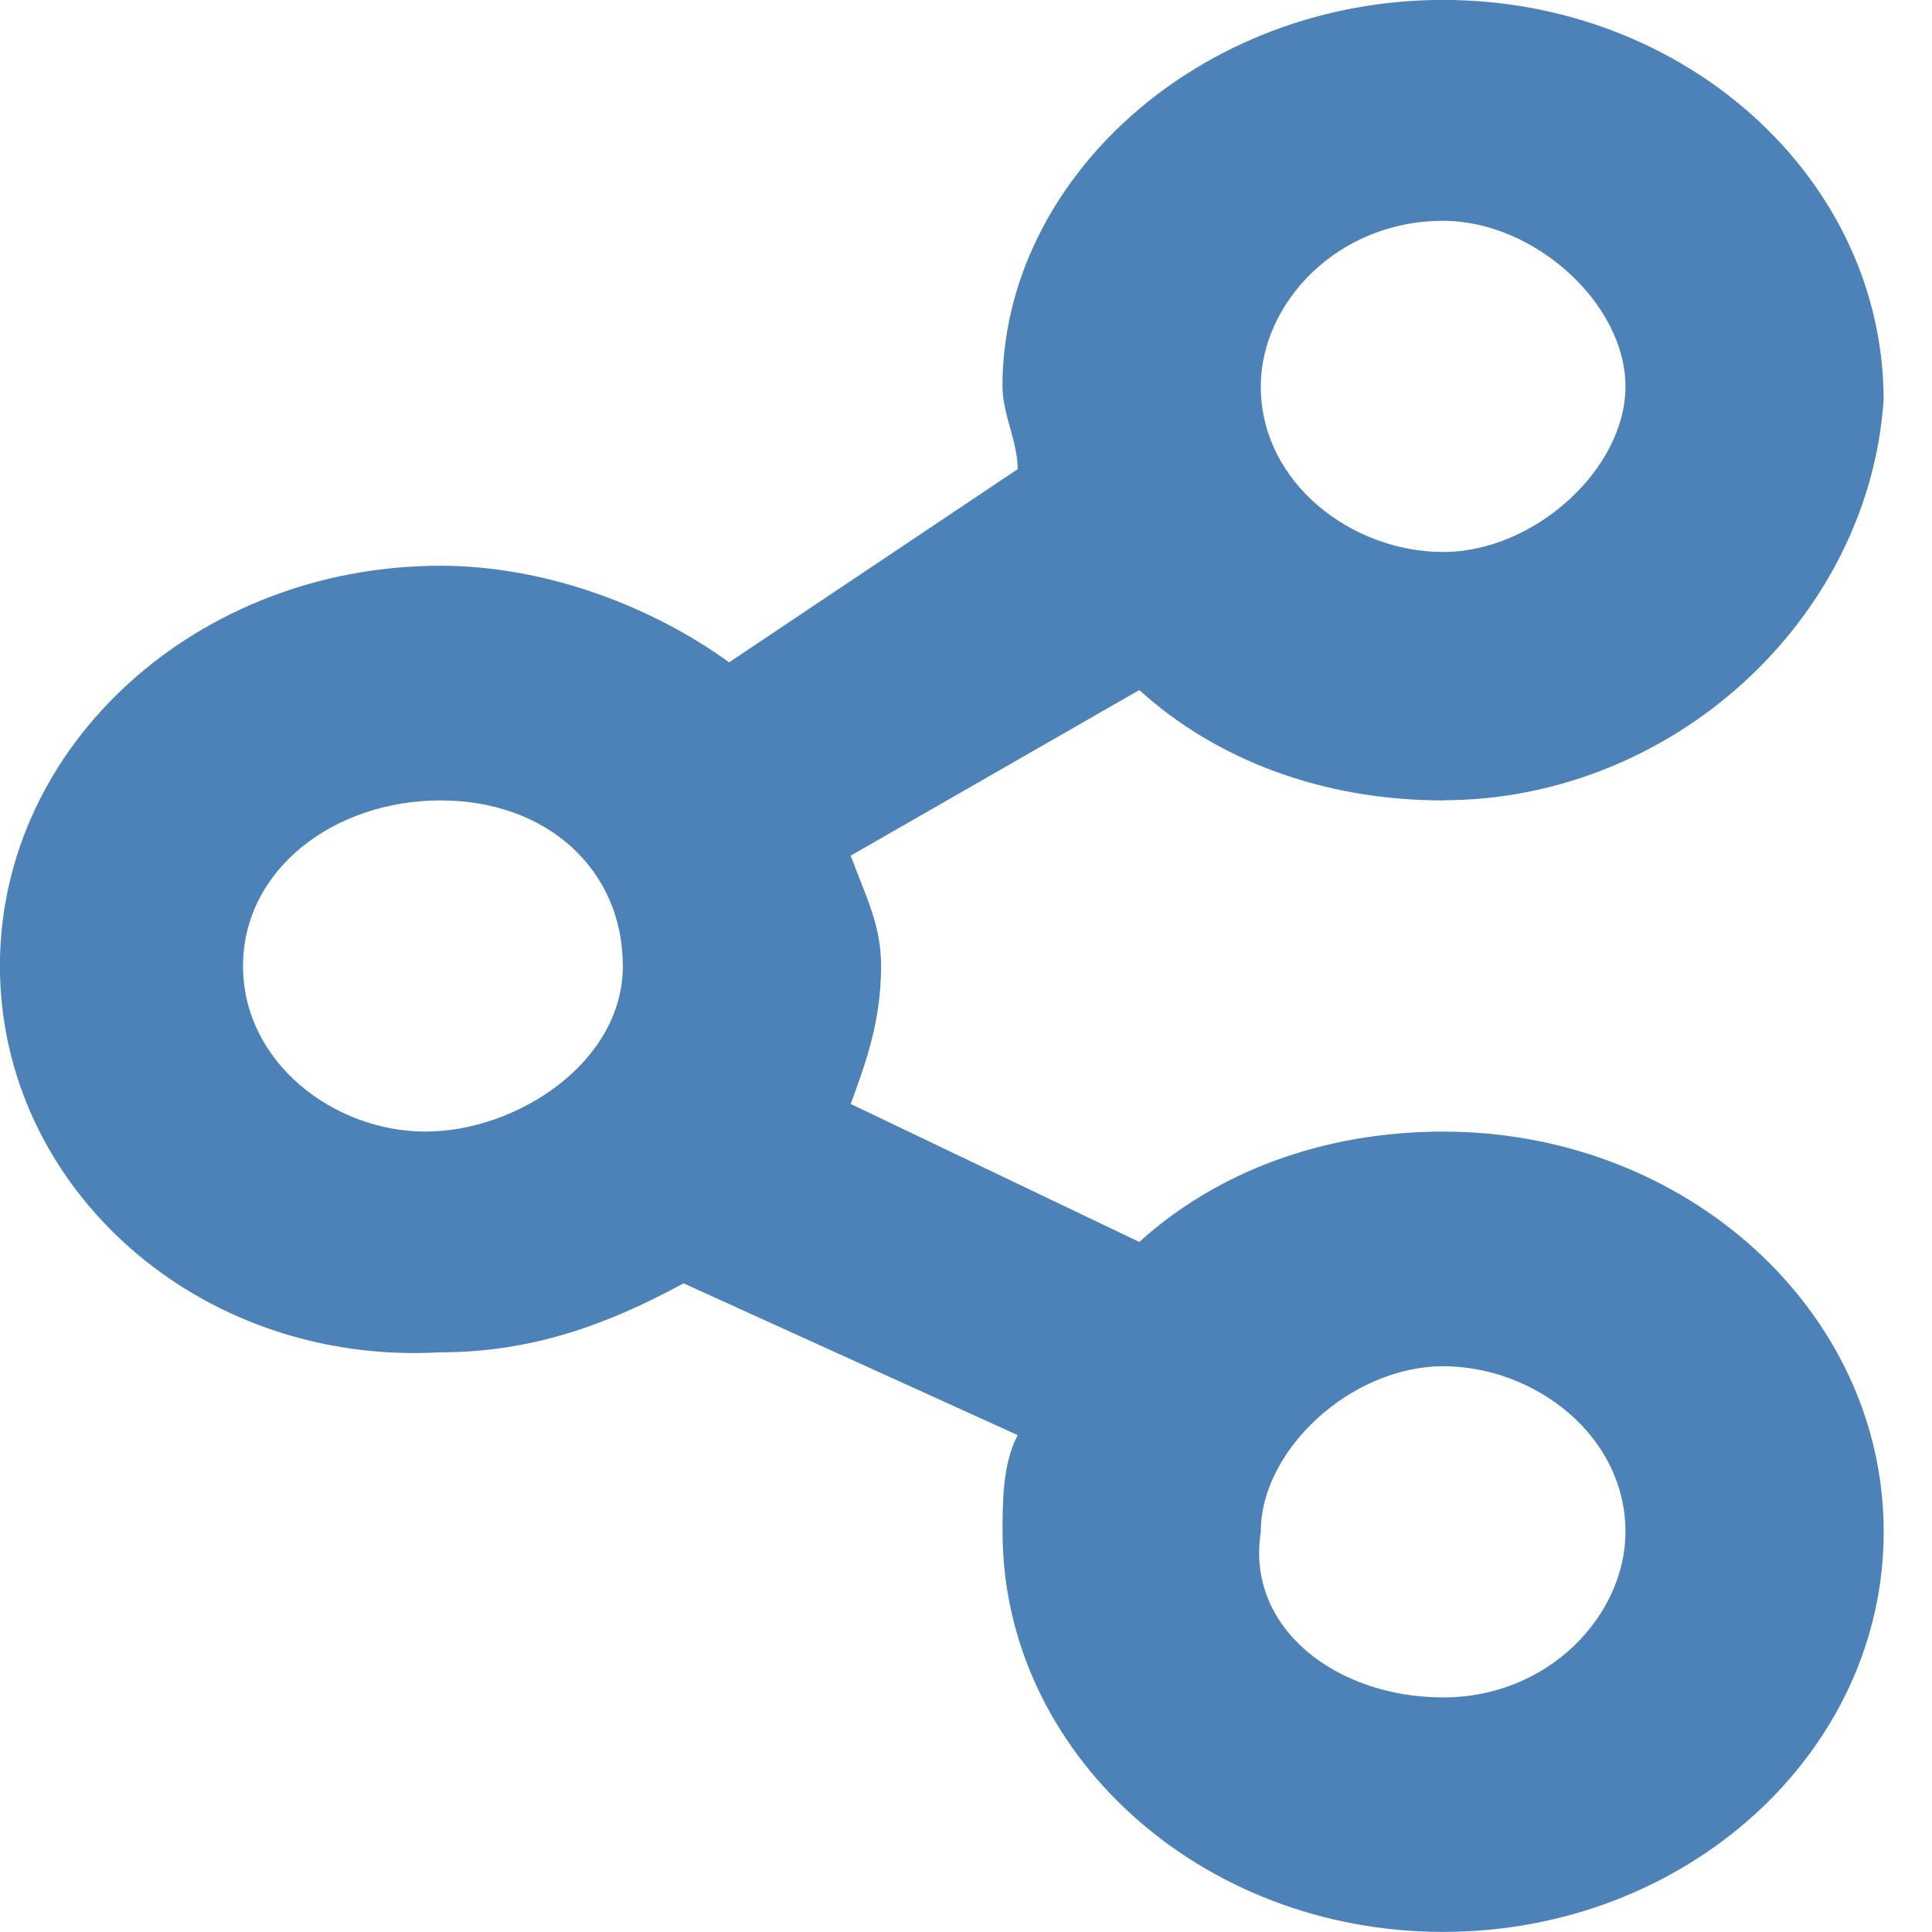
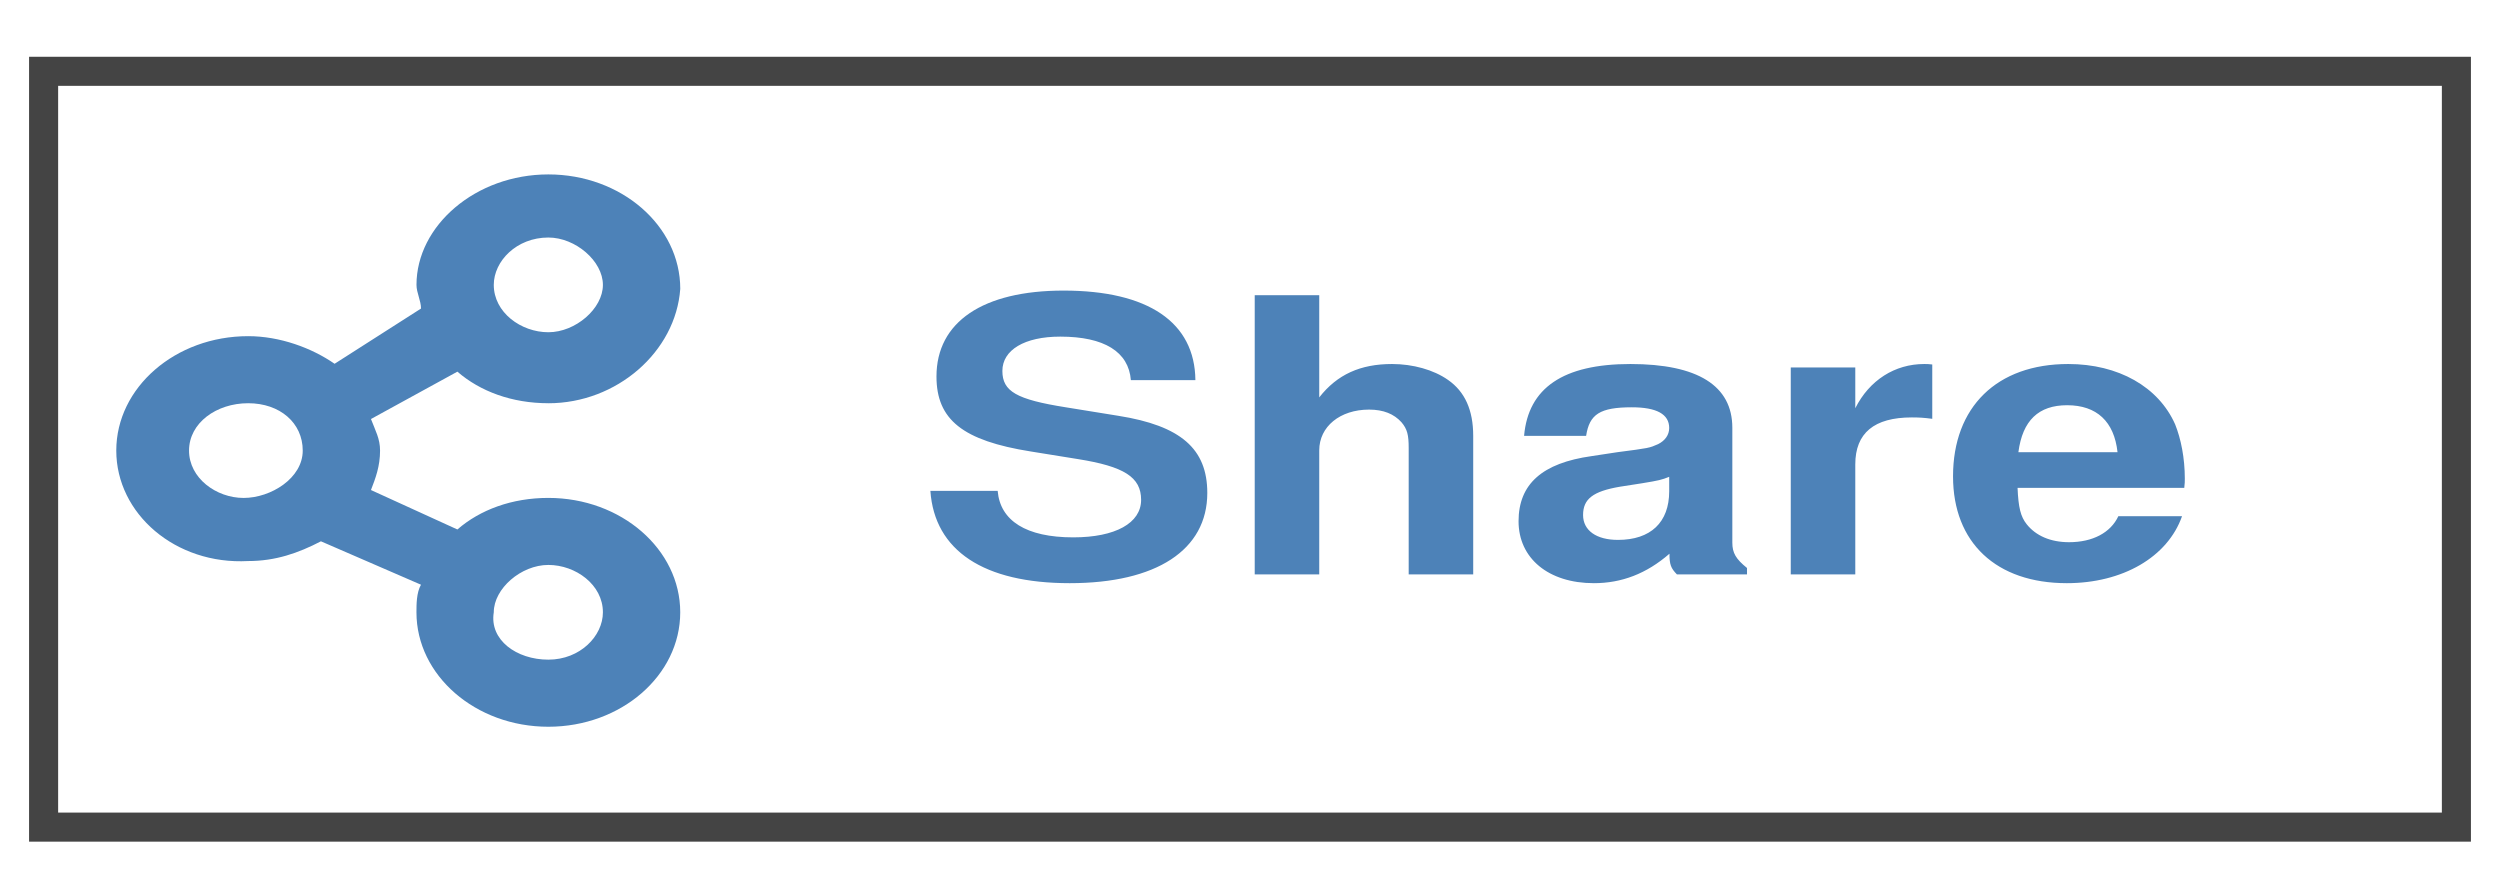
- <svg xmlns="http://www.w3.org/2000/svg" width="24" height="24">
+ <svg xmlns="http://www.w3.org/2000/svg" width="86" height="30">
  <g>
-     <rect x="-1" y="-1" width="26" height="26" id="canvas_background" fill="none" />
+     <rect fill="none" id="canvas_background" height="32" width="88" y="-1" x="-1" />
  </g>
  <g>
-     <path stroke="null" fill-rule="evenodd" clip-rule="evenodd" fill="#4d82b8" d="m17.927,9.943c-1.51,0 -2.831,-0.514 -3.774,-1.371l-3.585,2.057c0.189,0.514 0.377,0.857 0.377,1.371c0,0.686 -0.189,1.2 -0.377,1.714l3.585,1.714c0.944,-0.857 2.265,-1.371 3.774,-1.371c3.019,0 5.473,2.229 5.473,4.971s-2.453,4.971 -5.473,4.971s-5.473,-2.229 -5.473,-4.971c0,-0.343 0,-0.857 0.189,-1.2l-4.152,-1.886c-0.944,0.514 -1.887,0.857 -3.019,0.857c-3.019,0.171 -5.473,-2.057 -5.473,-4.8s2.453,-4.971 5.473,-4.971c1.321,0 2.642,0.514 3.585,1.2l3.585,-2.4c0,-0.343 -0.189,-0.686 -0.189,-1.029c0,-2.571 2.453,-4.8 5.473,-4.8s5.473,2.229 5.473,4.971c-0.189,2.743 -2.642,4.971 -5.473,4.971l0,0zm0,11.143c1.321,0 2.265,-1.029 2.265,-2.057c0,-1.2 -1.132,-2.057 -2.265,-2.057s-2.265,1.029 -2.265,2.057c-0.189,1.2 0.944,2.057 2.265,2.057zm-12.455,-11.143c-1.321,0 -2.453,0.857 -2.453,2.057s1.132,2.057 2.265,2.057s2.453,-0.857 2.453,-2.057s-0.944,-2.057 -2.265,-2.057zm12.455,-7.2c-1.321,0 -2.265,1.029 -2.265,2.057c0,1.2 1.132,2.057 2.265,2.057s2.265,-1.029 2.265,-2.057s-1.132,-2.057 -2.265,-2.057z" id="svg_1" />
+     <rect stroke="#444444" id="svg_3" height="26" width="83" y="2.453" x="1.5" fill="none" />
+     <path stroke="null" stroke-width="0" id="svg_1" d="m18.863,13.871c-1.252,0 -2.347,-0.407 -3.129,-1.086l-2.973,1.629c0.156,0.407 0.313,0.679 0.313,1.086c0,0.543 -0.156,0.95 -0.313,1.357l2.973,1.357c0.782,-0.679 1.877,-1.086 3.129,-1.086c2.503,0 4.537,1.764 4.537,3.936s-2.034,3.936 -4.537,3.936s-4.537,-1.764 -4.537,-3.936c0,-0.271 0,-0.679 0.156,-0.95l-3.442,-1.493c-0.782,0.407 -1.565,0.679 -2.503,0.679c-2.503,0.136 -4.537,-1.629 -4.537,-3.8s2.034,-3.936 4.537,-3.936c1.095,0 2.19,0.407 2.973,0.95l2.973,-1.9c0,-0.271 -0.156,-0.543 -0.156,-0.814c0,-2.036 2.034,-3.8 4.537,-3.8s4.537,1.764 4.537,3.936c-0.156,2.171 -2.19,3.936 -4.537,3.936l0,0l0,-0zm0,8.821c1.095,0 1.877,-0.814 1.877,-1.629c0,-0.95 -0.939,-1.629 -1.877,-1.629s-1.877,0.814 -1.877,1.629c-0.156,0.95 0.782,1.629 1.877,1.629zm-10.326,-8.821c-1.095,0 -2.034,0.679 -2.034,1.629s0.939,1.629 1.877,1.629s2.034,-0.679 2.034,-1.629s-0.782,-1.629 -1.877,-1.629zm10.326,-5.7c-1.095,0 -1.877,0.814 -1.877,1.629c0,0.95 0.939,1.629 1.877,1.629s1.877,-0.814 1.877,-1.629s-0.939,-1.629 -1.877,-1.629z" fill="#4d82b8" clip-rule="evenodd" fill-rule="evenodd" />
+     <text font-weight="bold" stroke="null" transform="matrix(0.6096609,0,0,0.5068226,11.90534,9.449592) " xml:space="preserve" text-anchor="start" font-family="Helvetica, Arial, sans-serif" font-size="26" id="svg_2" y="20.345" x="32.14" stroke-width="0" fill="#4d82b8">Share</text>
  </g>
</svg>
